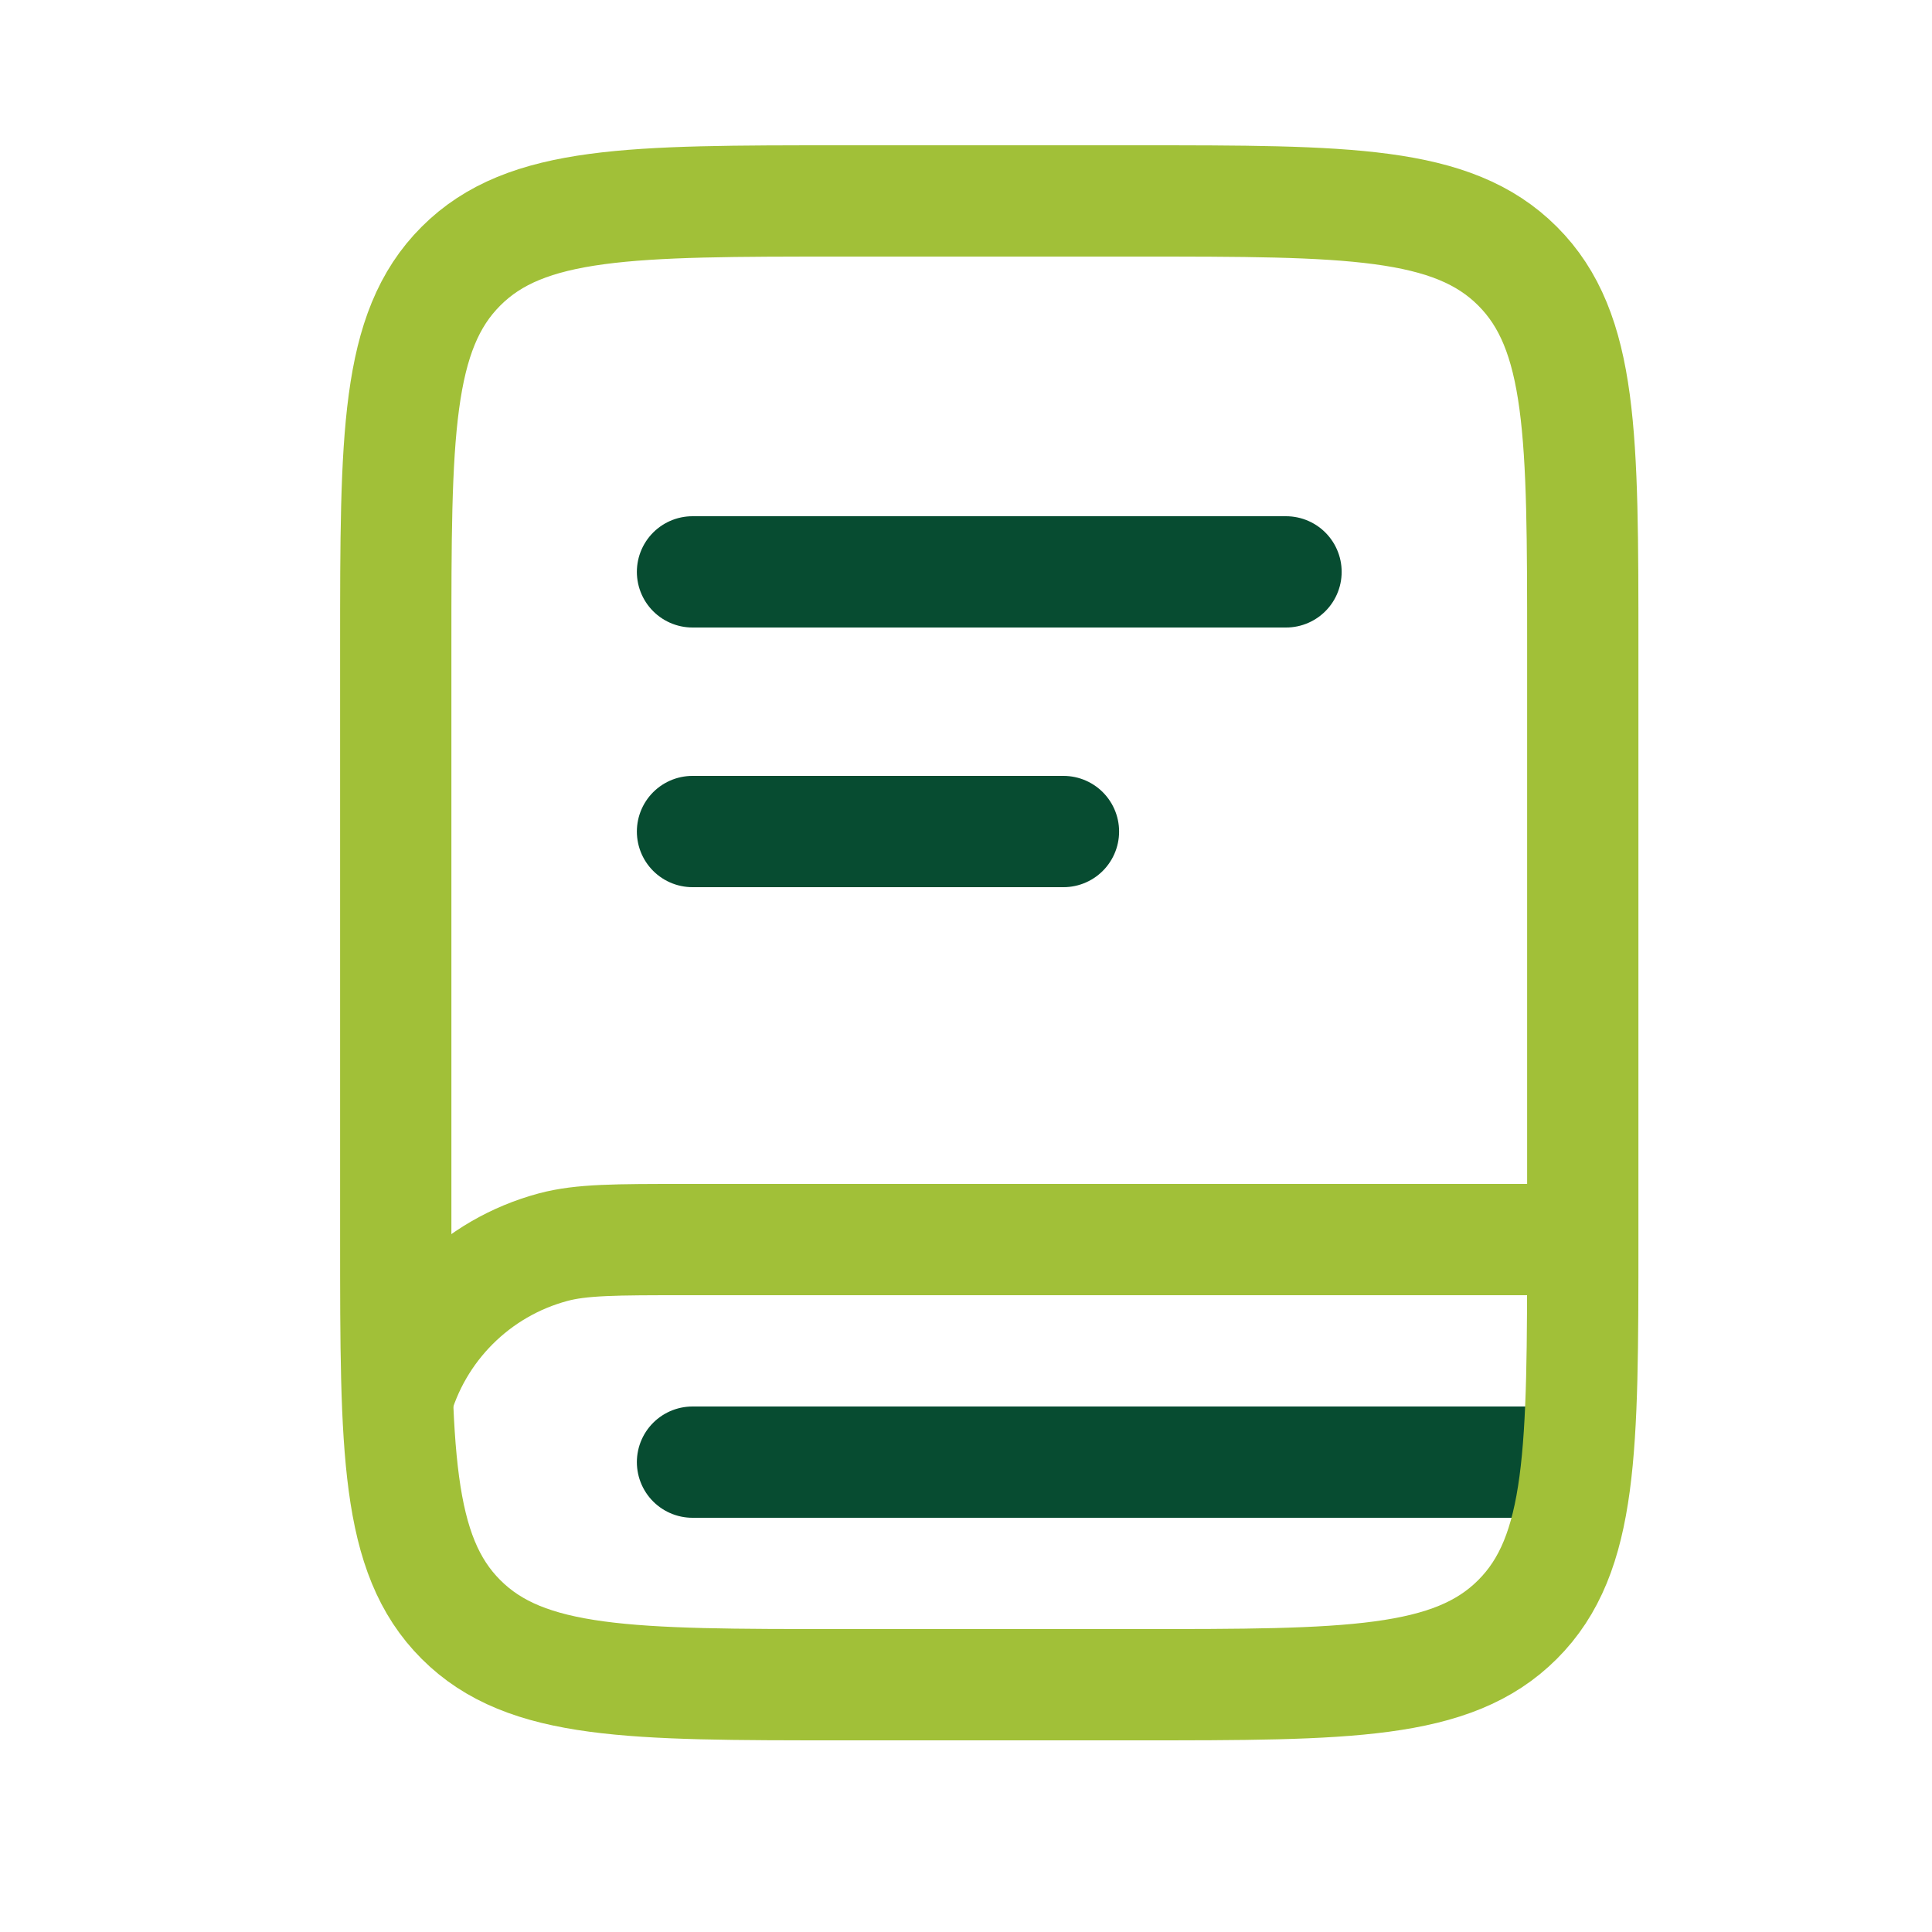
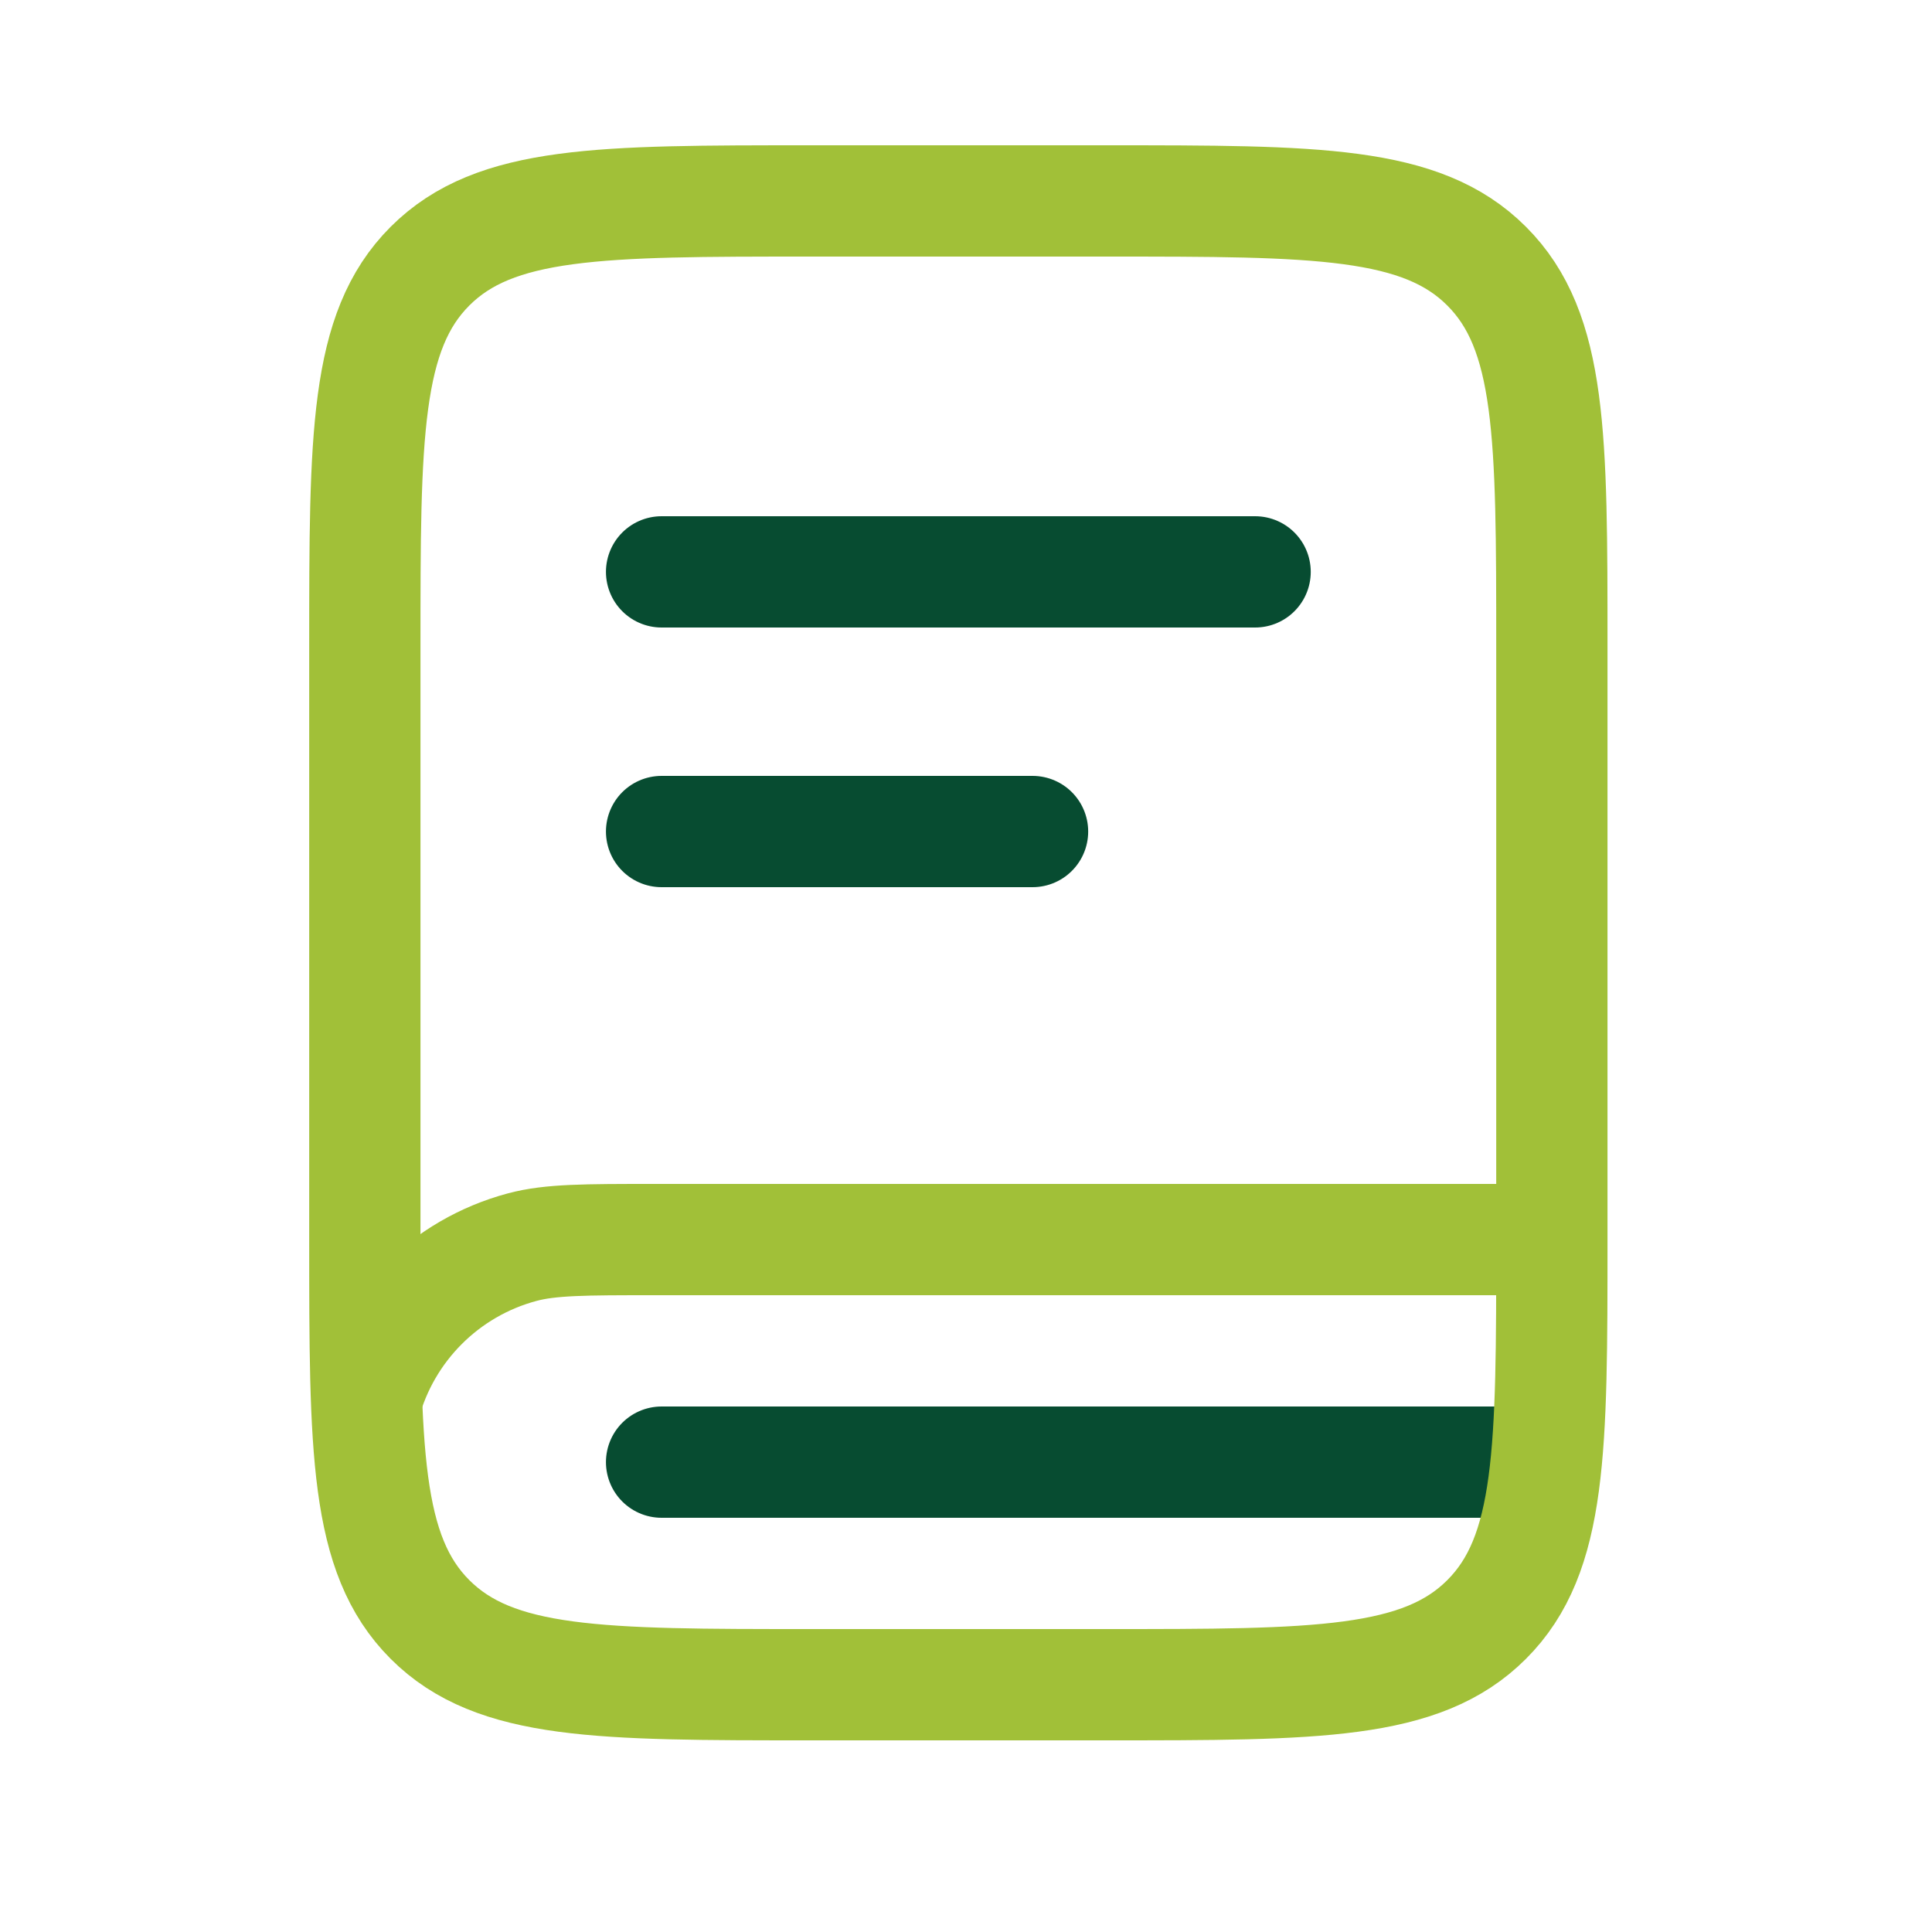
<svg xmlns="http://www.w3.org/2000/svg" width="25" height="25" viewBox="0 0 25 25" fill="none">
  <g id="Component 1">
-     <path id="Vector" d="M20.383 16.04H8.863C7.97 16.04 7.524 16.04 7.158 16.138C6.164 16.404 5.387 17.181 5.121 18.174" stroke="#A1C038" stroke-width="1.44" />
-     <path id="Vector_2" d="M8.961 7.4H16.641" stroke="#074C31" stroke-width="1.44" stroke-linecap="round" />
-     <path id="Vector_3" d="M8.961 10.76H13.761" stroke="#074C31" stroke-width="1.44" stroke-linecap="round" />
-     <path id="Vector_4" d="M20.001 18.92H8.961" stroke="#074C31" stroke-width="1.44" stroke-linecap="round" />
-     <path id="Vector_5" d="M5.121 8.36C5.121 5.645 5.121 4.287 5.965 3.444C6.808 2.6 8.166 2.6 10.881 2.6H14.721C17.436 2.6 18.794 2.6 19.637 3.444C20.481 4.287 20.481 5.645 20.481 8.36V16.04C20.481 18.755 20.481 20.113 19.637 20.956C18.794 21.8 17.436 21.8 14.721 21.8H10.881C8.166 21.8 6.808 21.8 5.965 20.956C5.121 20.113 5.121 18.755 5.121 16.04V8.36Z" stroke="#A1C038" stroke-width="1.44" />
+     <path id="Vector" d="M19.983 16.04H8.463C7.57 16.04 7.123 16.04 6.757 16.138C5.763 16.404 4.987 17.181 4.721 18.174" stroke="#A1C038" stroke-width="1.44" />
+     <path id="Vector_2" d="M8.561 7.4H16.241" stroke="#074C31" stroke-width="1.44" stroke-linecap="round" />
+     <path id="Vector_3" d="M8.561 10.76H13.361" stroke="#074C31" stroke-width="1.44" stroke-linecap="round" />
+     <path id="Vector_4" d="M19.601 18.92H8.561" stroke="#074C31" stroke-width="1.44" stroke-linecap="round" />
+     <path id="Vector_5" d="M4.721 8.36C4.721 5.645 4.721 4.287 5.564 3.444C6.408 2.6 7.765 2.6 10.481 2.6H14.321C17.036 2.6 18.394 2.6 19.237 3.444C20.081 4.287 20.081 5.645 20.081 8.36V16.04C20.081 18.755 20.081 20.113 19.237 20.956C18.394 21.8 17.036 21.8 14.321 21.8H10.481C7.765 21.8 6.408 21.8 5.564 20.956C4.721 20.113 4.721 18.755 4.721 16.04V8.36Z" stroke="#A1C038" stroke-width="1.44" />
  </g>
</svg>
